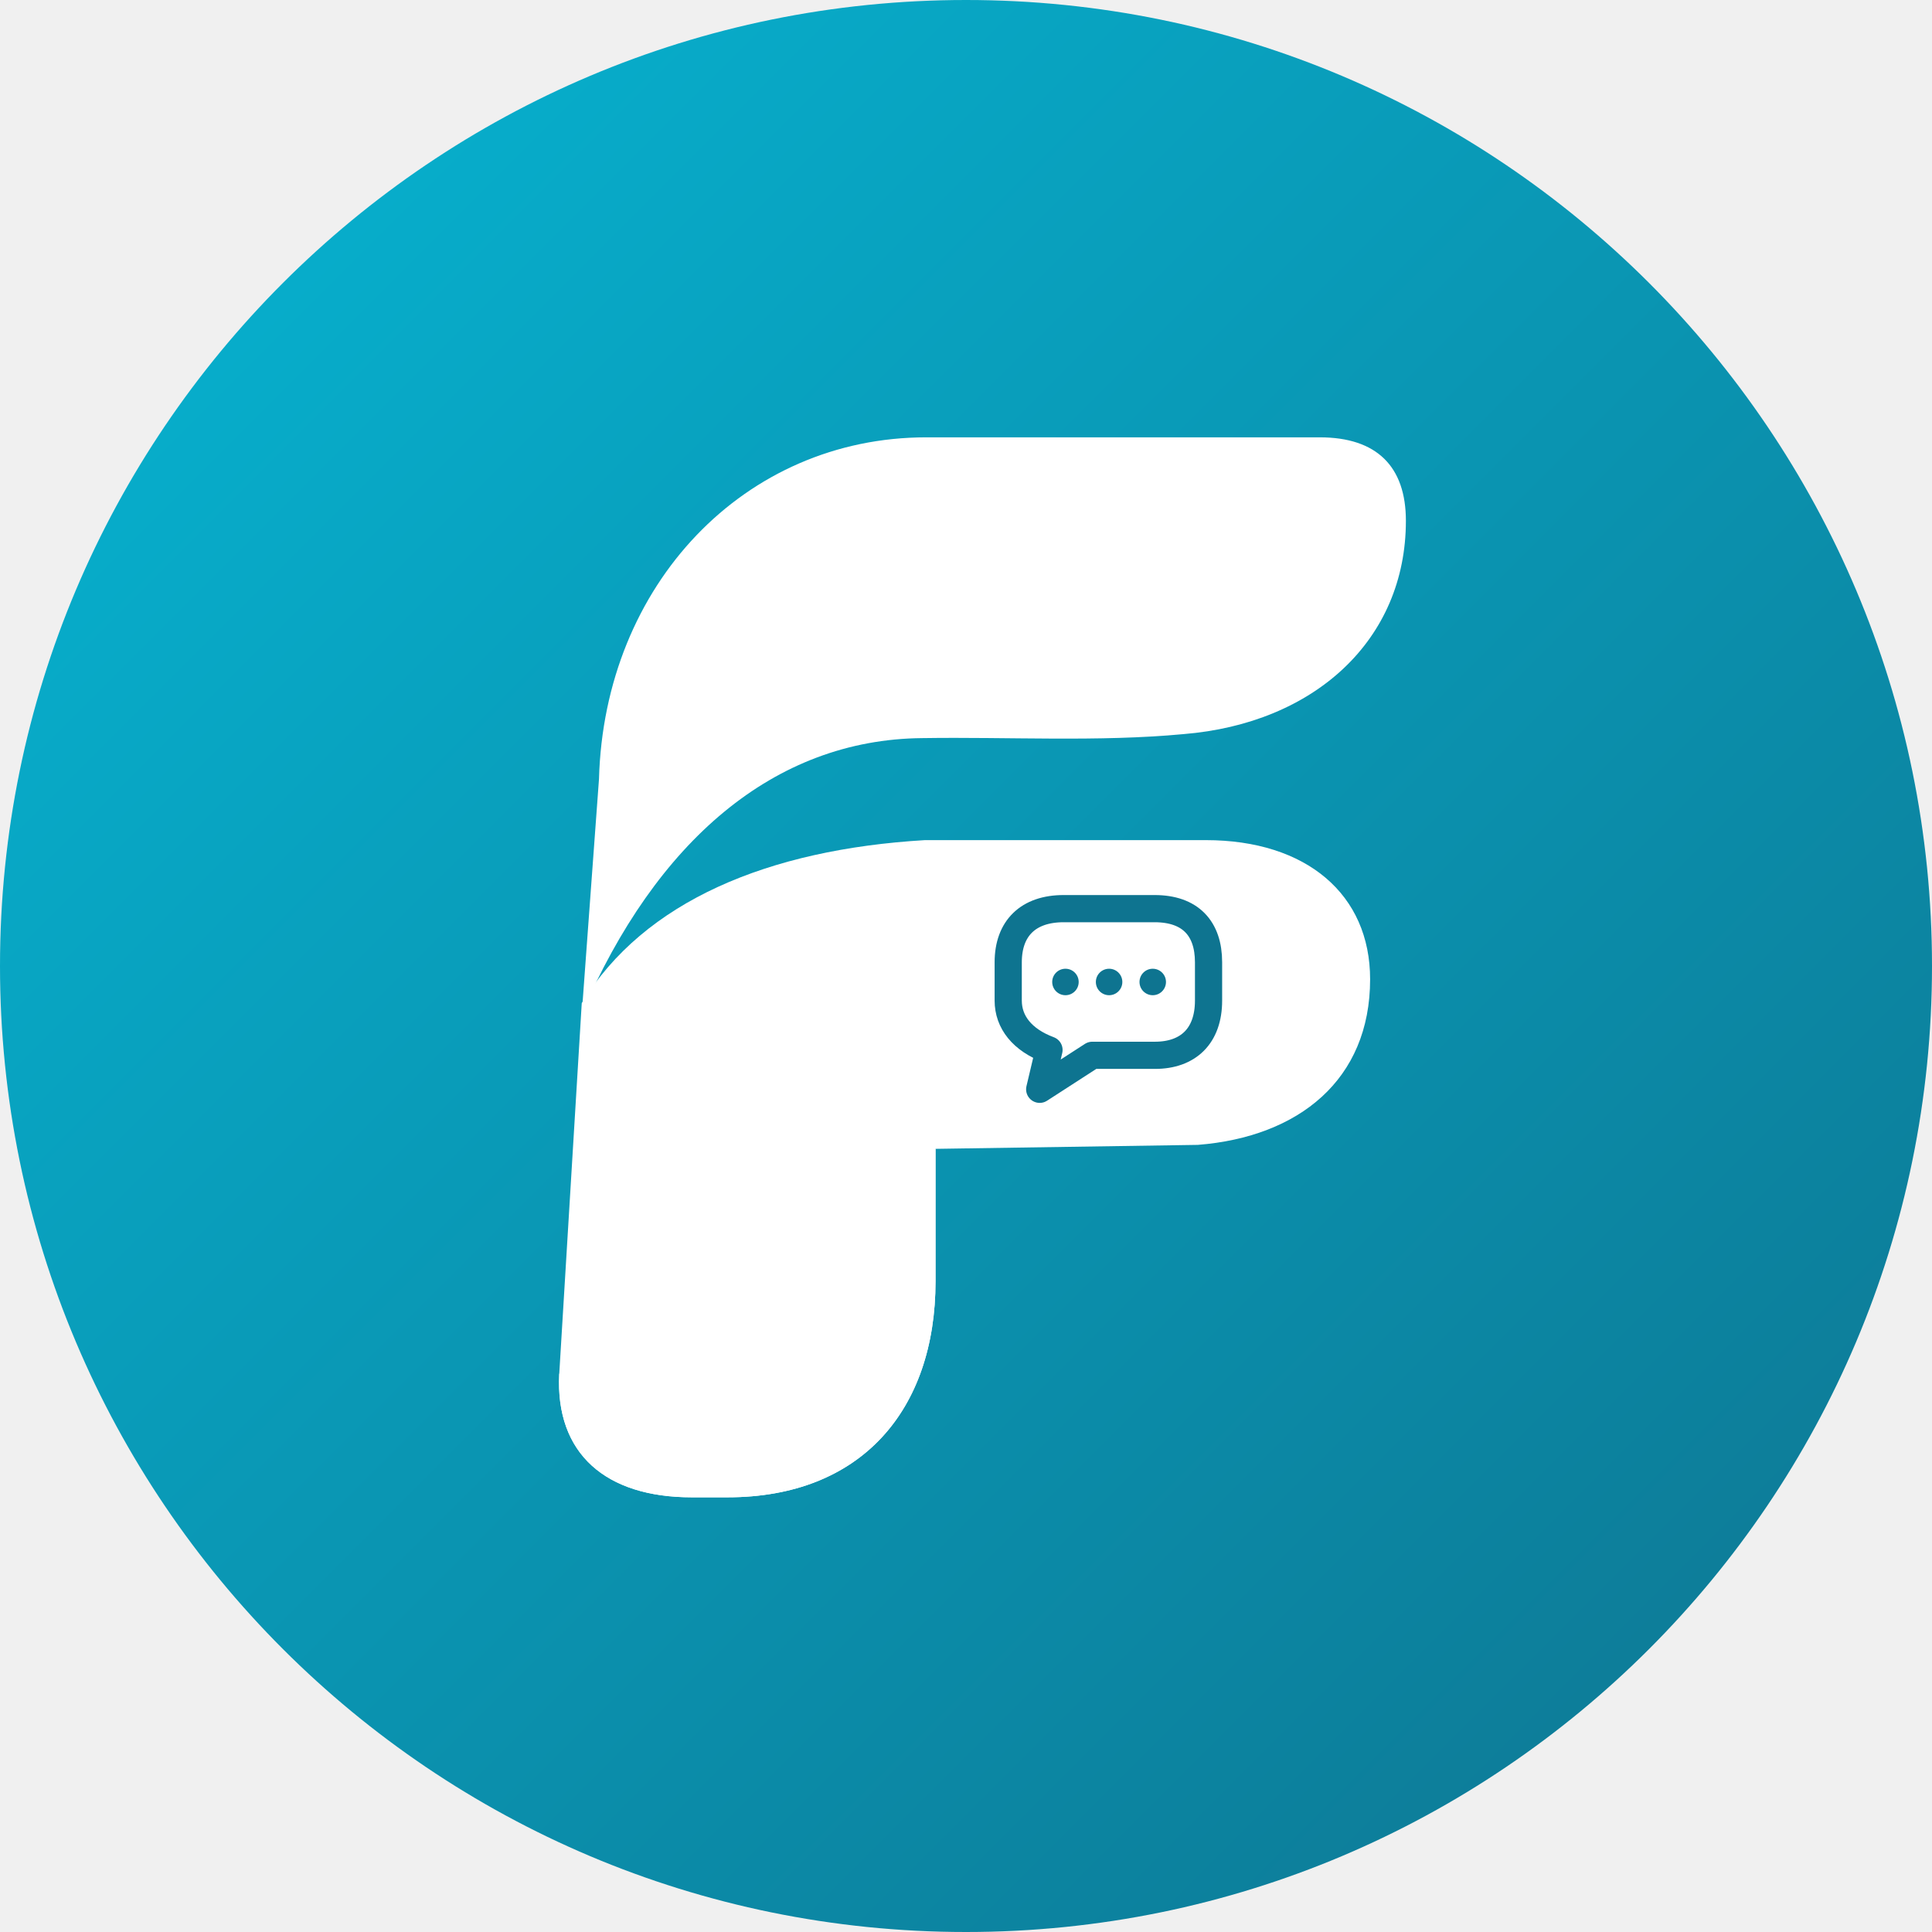
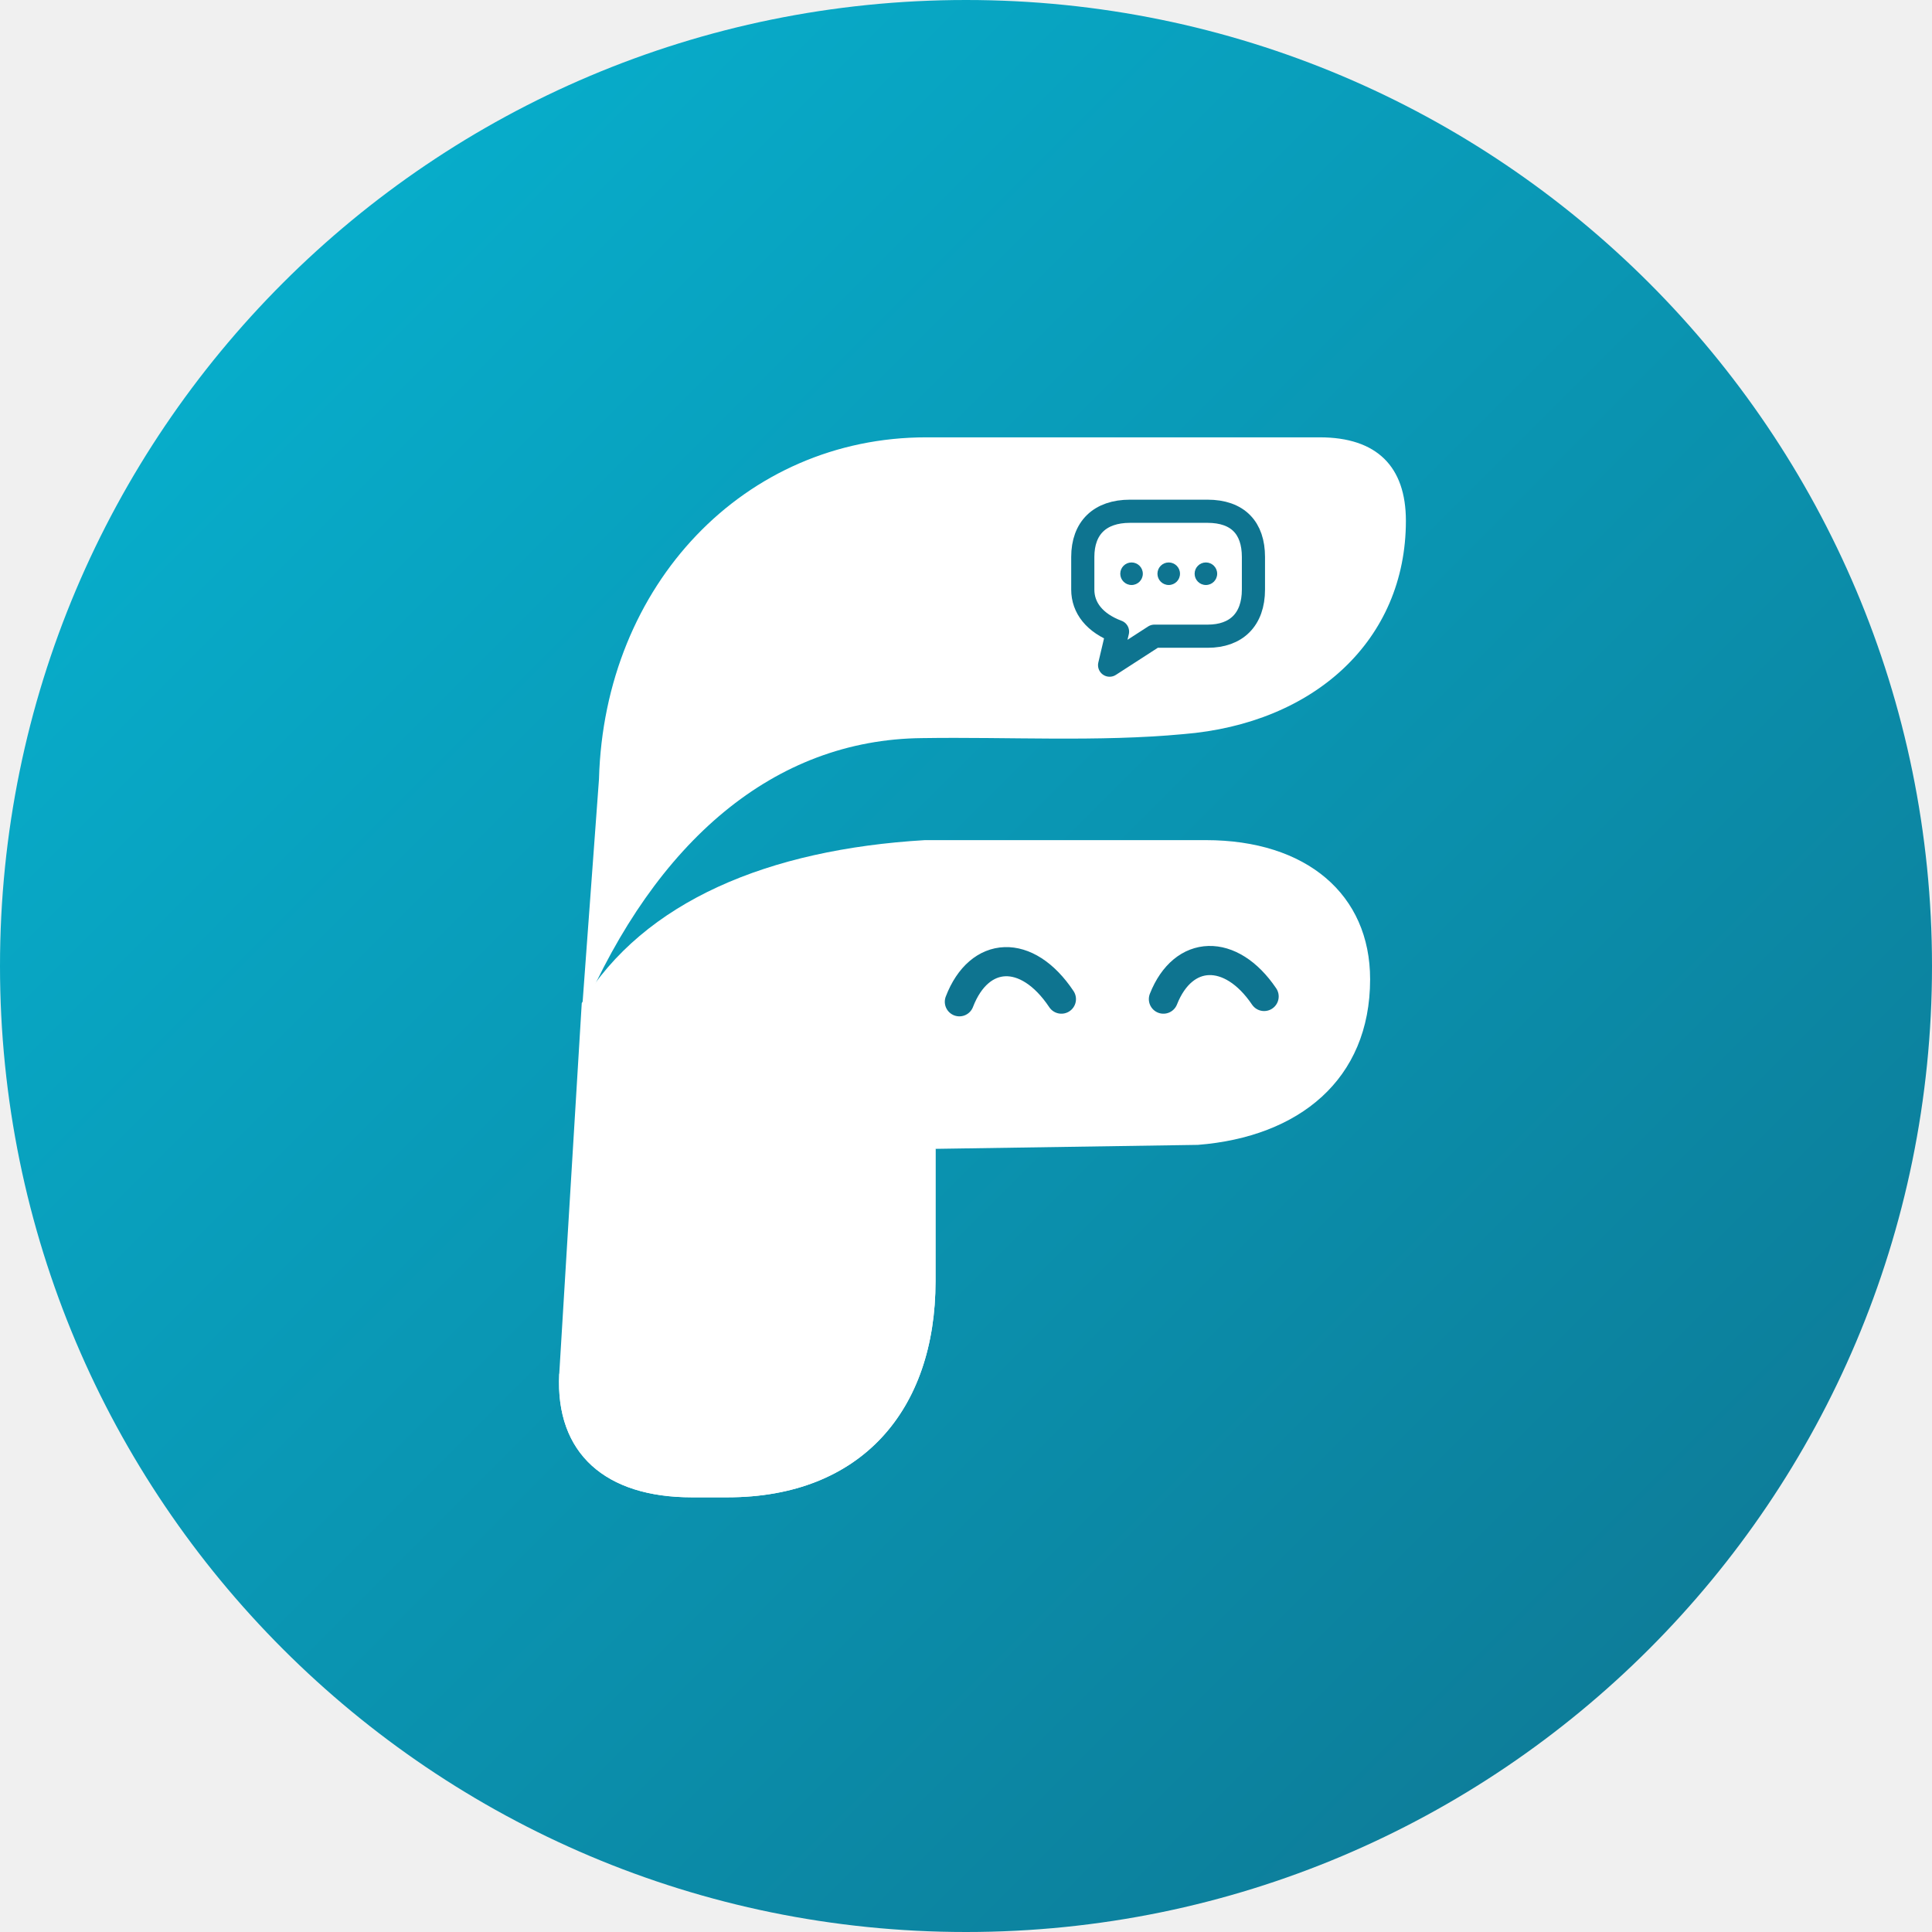
<svg xmlns="http://www.w3.org/2000/svg" viewBox="0 0 1024 1024" width="1024" height="1024" role="img" aria-label="funchat logo">
  <defs>
    <linearGradient id="g" x1="0" y1="0" x2="1024" y2="1024" gradientUnits="userSpaceOnUse">
      <stop offset="0" stop-color="#06B6D4" />
      <stop offset="1" stop-color="#0E7490" />
    </linearGradient>
  </defs>
  <circle cx="512" cy="512" r="512" fill="url(#g)" />
  <g transform="translate(512,512) scale(0.86) translate(-512,-512)">
    <g transform="scale(0.8165869)">
      <path fill="#FFFFFF" d="M 350 486 C 354 339 460 228 597 228 H 894 C 937 228 959 250 959 291 C 959 381 890 444 791 452 C 727 458 659 454 594 455 C 482 456 393 533 337 663 Z" />
      <path fill="#FFFFFF" d="M 337 655 C 384 578 478 539 596 532 H 808 C 884 532 932 573 932 637 C 932 713 878 756 802 762 L 604 765 V 865 C 604 962 548 1028 447 1028 H 420 C 355 1028 317 995 320 935 Z" />
      <path fill="#FFFFFF" d="M 320 935 C 357 840 463 768 604 765 V 865 C 604 962 548 1028 447 1028 H 420 C 355 1028 317 995 320 935 Z" />
+       <path fill="none" stroke="#0E7490" stroke-width="22" stroke-linecap="round" d="M 622 654 C 637 615 673 613 699 652 M 776 652 C 791 614 827 613 852 650" />
    </g>
-     <g transform="scale(0.8165869) translate(735,645) scale(0.27) translate(-512,-512)">
+     <g transform="scale(0.8165869) translate(780,336) scale(0.23) translate(-512,-512)">
      <path d="M 385 285 H 639 C 739 285 790 340 790 435 V 542 C 790 641 733 695 640 695 H 465 L 318 790 L 344 680 C 269 652 230 602 230 542 V 435 C 230 340 286 285 385 285 Z" fill="none" stroke="#0E7490" stroke-width="76" stroke-linecap="round" stroke-linejoin="round" />
      <g fill="#0E7490">
        <circle cx="390" cy="490" r="37" />
        <circle cx="512" cy="490" r="37" />
        <circle cx="634" cy="490" r="37" />
      </g>
    </g>
  </g>
</svg>
